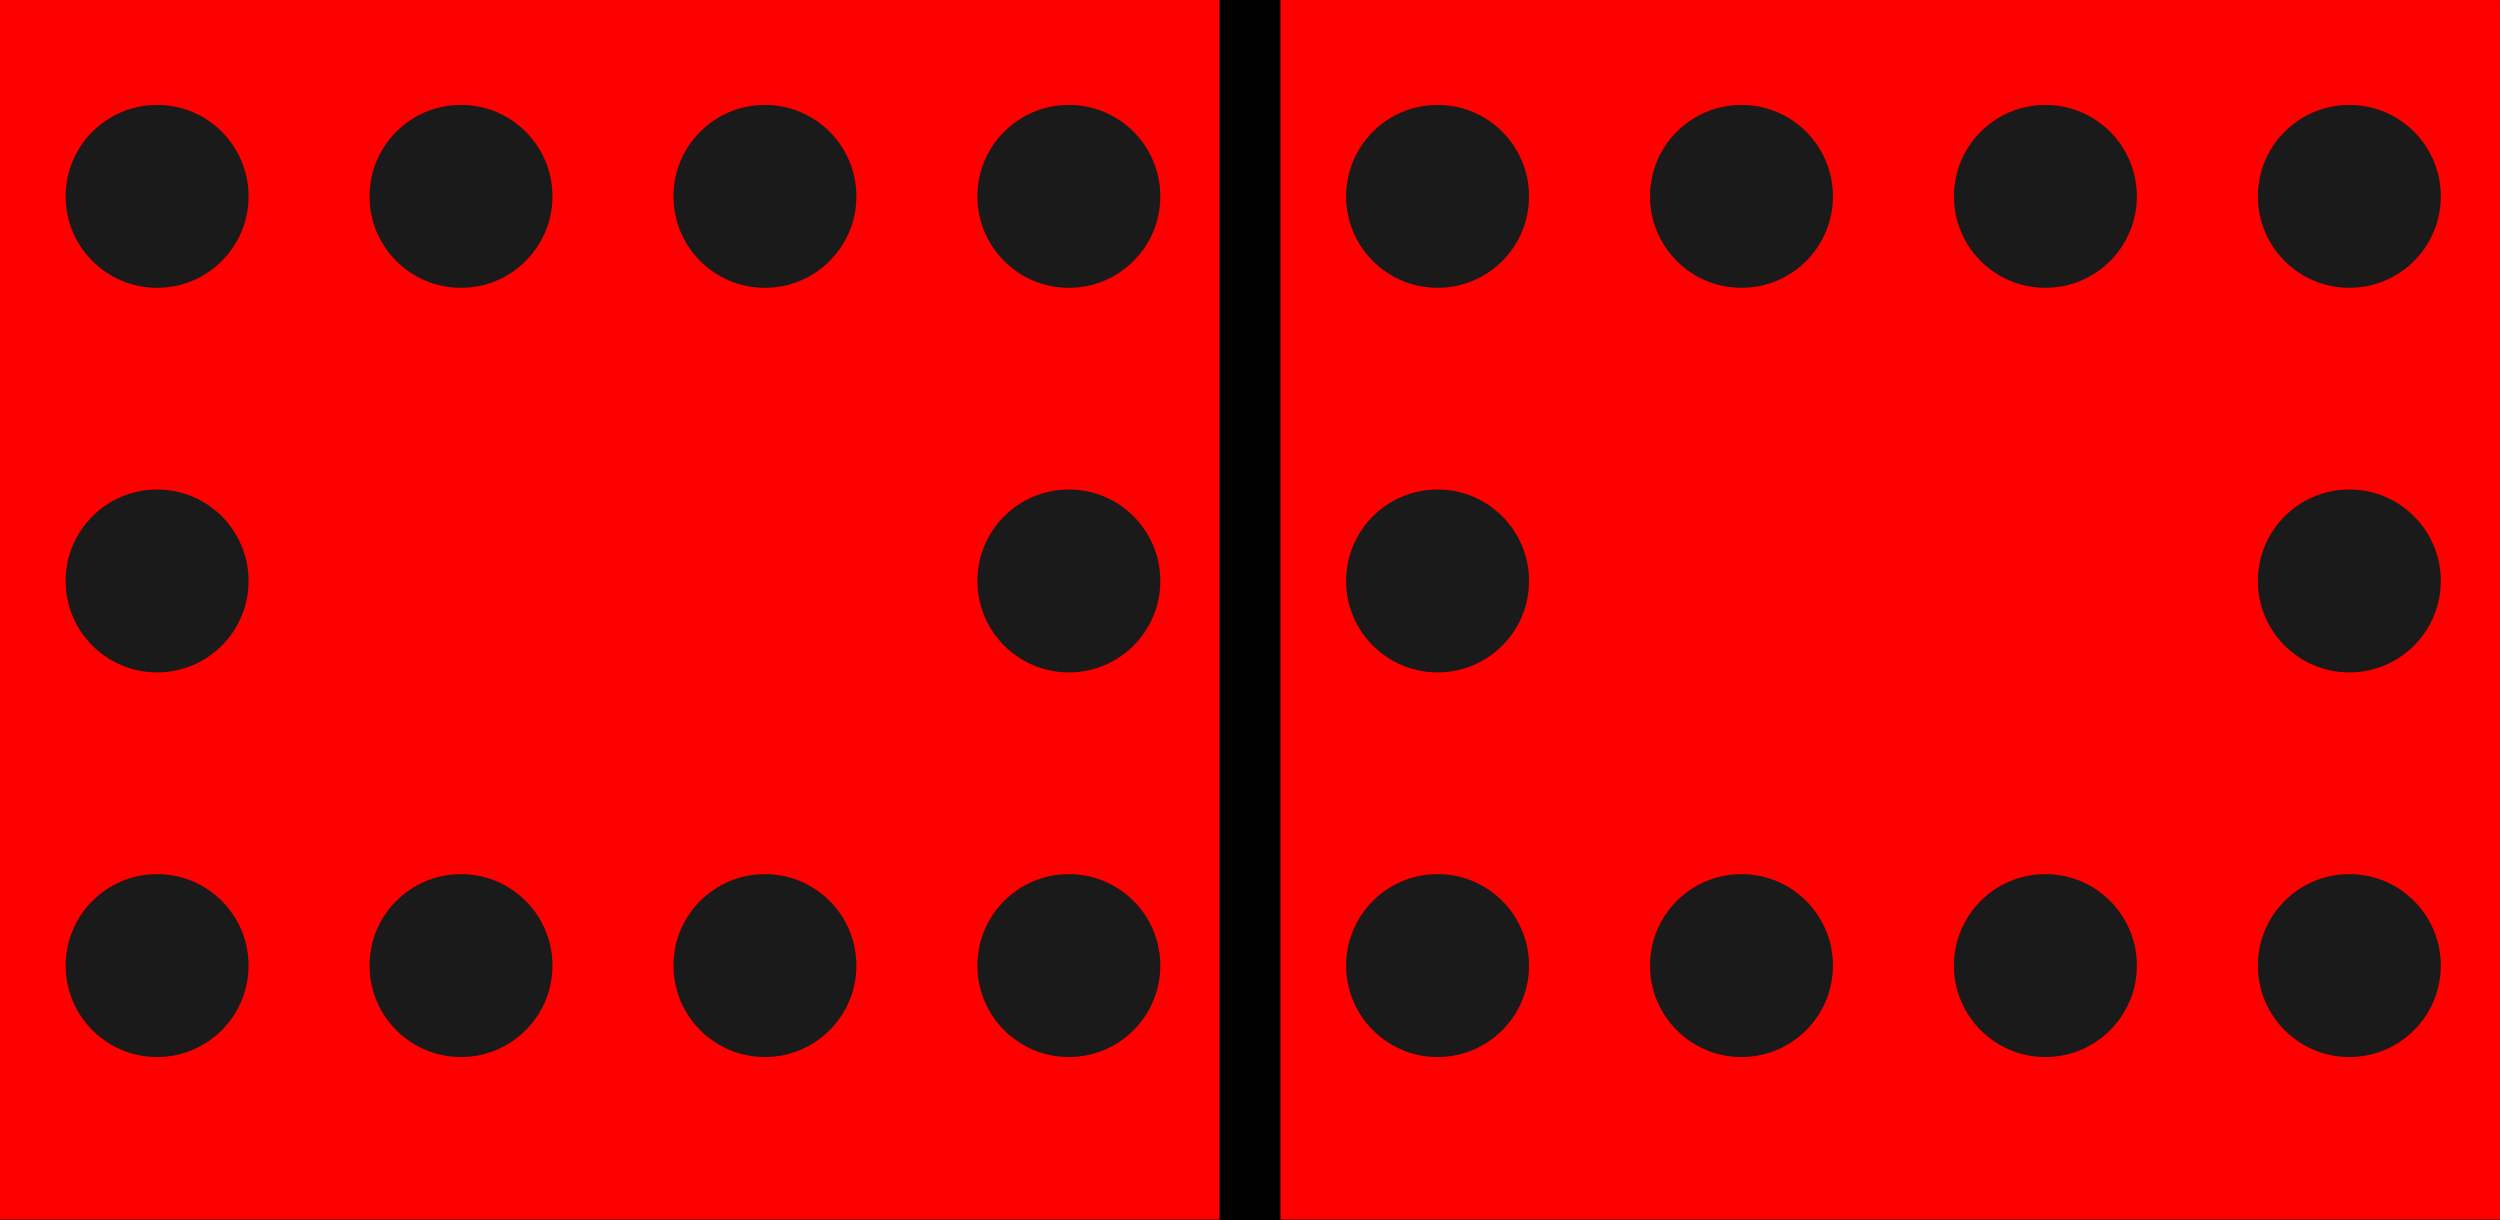
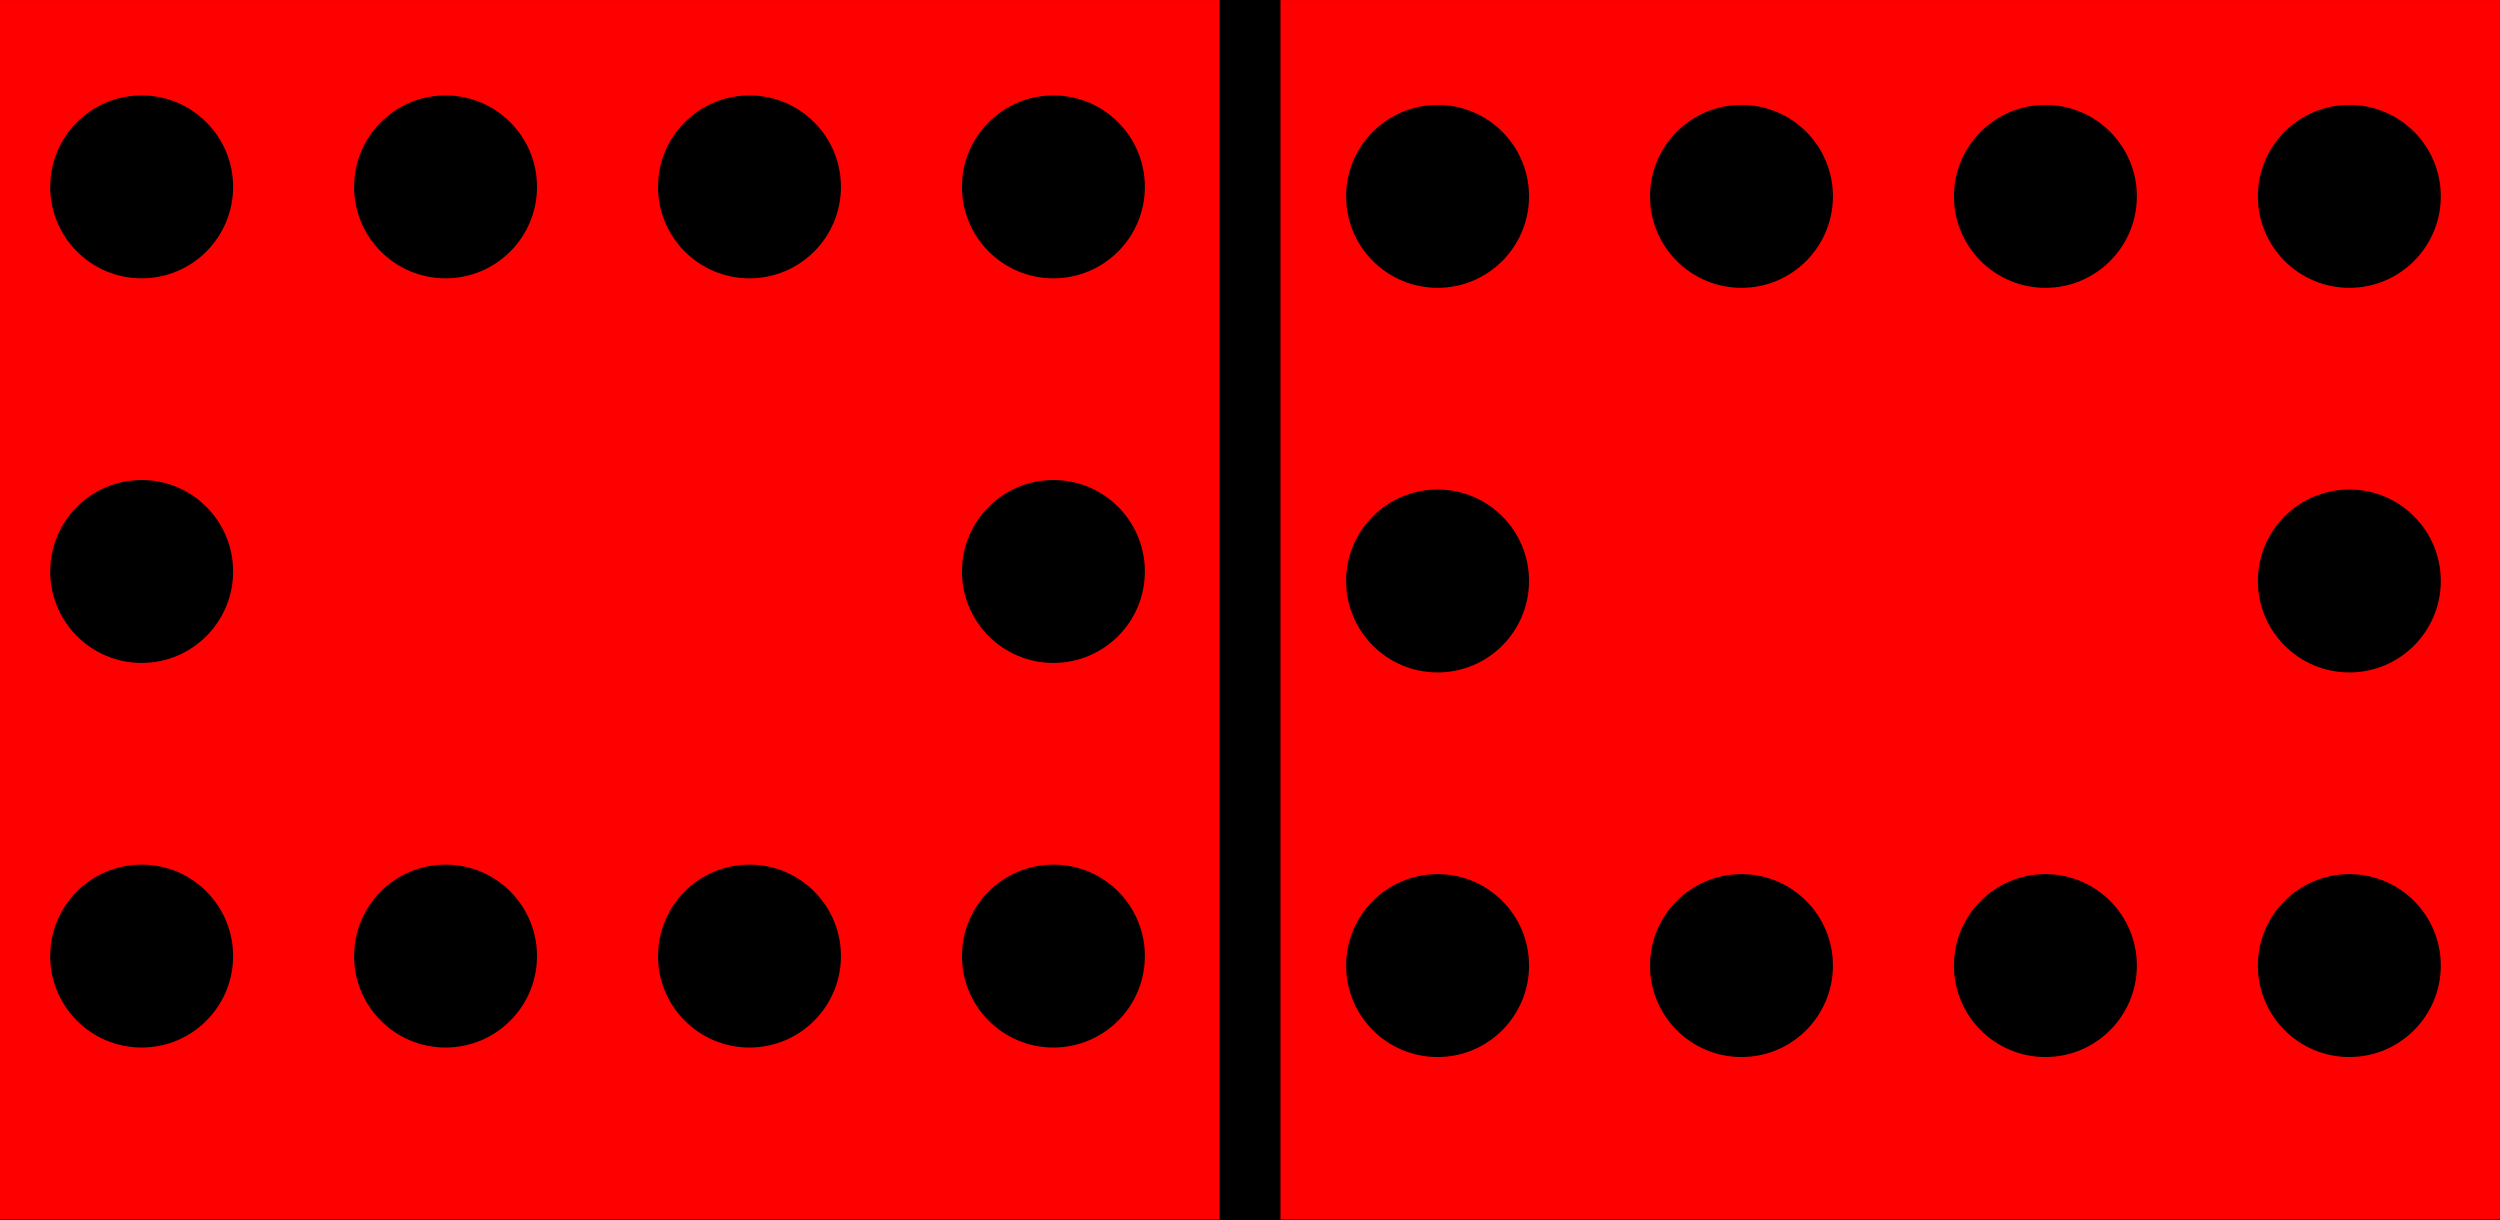
<svg xmlns="http://www.w3.org/2000/svg" width="82" height="40" viewBox="0 0 21.696 10.583" version="1.1" id="svg1">
  <defs id="defs1" />
-   <g>
-     <rect x="0" y="0" width="21.431" height="10.319" style="stroke:black;fill:black" />
+   <g id="g1">
+     <rect x="0" y="0" width="21.431" height="10.319" style="stroke:black;fill:black;stroke-width:1;stroke-dasharray:none;fill-rule:nonzero" id="rect1" />
    <g id="g40" transform="matrix(0.264583 0 0 0.264583 -27.0706 -1.33162)">
      <g id="g4">
        <rect style="fill:#ff0000;stroke-width:0.265" id="rect1-1-8" width="40" height="40" x="102.314" y="5.033" />
-         <circle style="fill:#1a1a1a;stroke-width:0.265" id="path1-89-7" cx="107.467" cy="11.473" r="3" />
-         <circle style="fill:#1a1a1a;stroke-width:0.265" id="path1-8-2-4" cx="127.404" cy="11.473" r="3" />
-         <circle style="fill:#1a1a1a;stroke-width:0.265" id="path1-5-7-2" cx="137.373" cy="11.473" r="3" />
-         <circle style="fill:#1a1a1a;stroke-width:0.265" id="path1-1-9-7" cx="117.435" cy="11.473" r="3" />
-         <circle style="fill:#1a1a1a;stroke-width:0.265" id="path1-8-6-4-9" cx="107.467" cy="24.088" r="3" />
-         <circle style="fill:#1a1a1a;stroke-width:0.265" id="path1-1-4-1-3" cx="137.373" cy="24.088" r="3" />
-         <circle style="fill:#1a1a1a;stroke-width:0.265" id="path1-2-2-1" cx="107.467" cy="36.703" r="3" />
-         <circle style="fill:#1a1a1a;stroke-width:0.265" id="path1-8-1-3-9" cx="127.404" cy="36.703" r="3" />
-         <circle style="fill:#1a1a1a;stroke-width:0.265" id="path1-5-6-3-8" cx="137.373" cy="36.703" r="3" />
-         <circle style="fill:#1a1a1a;stroke-width:0.265" id="path1-1-8-4-6" cx="117.435" cy="36.703" r="3" />
      </g>
    </g>
    <g id="g40-1" transform="matrix(0.264583 0 0 0.264583 -15.9581 -1.33162)">
      <g id="g4-1">
        <rect style="fill:#ff0000;stroke-width:0.265" id="rect1-1-8-1" width="40" height="40" x="102.314" y="5.033" />
-         <circle style="fill:#1a1a1a;stroke-width:0.265" id="path1-89-7-1" cx="107.467" cy="11.473" r="3" />
-         <circle style="fill:#1a1a1a;stroke-width:0.265" id="path1-8-2-4-1" cx="127.404" cy="11.473" r="3" />
-         <circle style="fill:#1a1a1a;stroke-width:0.265" id="path1-5-7-2-1" cx="137.373" cy="11.473" r="3" />
-         <circle style="fill:#1a1a1a;stroke-width:0.265" id="path1-1-9-7-1" cx="117.435" cy="11.473" r="3" />
-         <circle style="fill:#1a1a1a;stroke-width:0.265" id="path1-8-6-4-9-1" cx="107.467" cy="24.088" r="3" />
-         <circle style="fill:#1a1a1a;stroke-width:0.265" id="path1-1-4-1-3-1" cx="137.373" cy="24.088" r="3" />
-         <circle style="fill:#1a1a1a;stroke-width:0.265" id="path1-2-2-1-1" cx="107.467" cy="36.703" r="3" />
-         <circle style="fill:#1a1a1a;stroke-width:0.265" id="path1-8-1-3-9-1" cx="127.404" cy="36.703" r="3" />
-         <circle style="fill:#1a1a1a;stroke-width:0.265" id="path1-5-6-3-8-1" cx="137.373" cy="36.703" r="3" />
-         <circle style="fill:#1a1a1a;stroke-width:0.265" id="path1-1-8-4-6-1" cx="117.435" cy="36.703" r="3" />
      </g>
    </g>
  </g>
+   <g id="g10" transform="translate(-11.24652,-0.0823921)">
+     <circle style="fill:#000000;fill-opacity:1;stroke-width:0.265" id="circle1" cx="137.373" cy="36.703" r="3" transform="matrix(0.264583,0,0,0.264583,-15.9581,-1.33162)" />
+     <circle style="fill:#000000;fill-opacity:1;stroke-width:0.265" id="circle2" cx="127.404" cy="36.703" r="3" transform="matrix(0.264583,0,0,0.264583,-15.9581,-1.33162)" />
+     <circle style="fill:#000000;fill-opacity:1;stroke-width:0.265" id="circle3" cx="117.435" cy="36.703" r="3" transform="matrix(0.264583,0,0,0.264583,-15.9581,-1.33162)" />
+     <circle style="fill:#000000;fill-opacity:1;stroke-width:0.265" id="circle4" cx="107.467" cy="36.703" r="3" transform="matrix(0.264583,0,0,0.264583,-15.9581,-1.33162)" />
+     <circle style="fill:#000000;fill-opacity:1;stroke-width:0.265" id="circle5" cx="137.373" cy="24.088" r="3" transform="matrix(0.264583,0,0,0.264583,-15.9581,-1.33162)" />
+     <circle style="fill:#000000;fill-opacity:1;stroke-width:0.265" id="circle6" cx="107.467" cy="24.088" r="3" transform="matrix(0.264583,0,0,0.264583,-15.9581,-1.33162)" />
+     <circle style="fill:#000000;fill-opacity:1;stroke-width:0.265" id="circle7" cx="137.373" cy="11.473" r="3" transform="matrix(0.264583,0,0,0.264583,-15.9581,-1.33162)" />
+     <circle style="fill:#000000;fill-opacity:1;stroke-width:0.265" id="circle8" cx="127.404" cy="11.473" r="3" transform="matrix(0.264583,0,0,0.264583,-15.9581,-1.33162)" />
+     <circle style="fill:#000000;fill-opacity:1;stroke-width:0.265" id="circle9" cx="117.435" cy="11.473" r="3" transform="matrix(0.264583,0,0,0.264583,-15.9581,-1.33162)" />
+     <circle style="fill:#000000;fill-opacity:1;stroke-width:0.265" id="circle10" cx="107.467" cy="11.473" r="3" transform="matrix(0.264583,0,0,0.264583,-15.9581,-1.33162)" />
+   </g>
+   <g id="layer1">
+     <circle style="fill:#000000;stroke-width:0.265;fill-opacity:1" id="path1-5-6-3-8-1" cx="137.373" cy="36.703" r="3" transform="matrix(0.264583,0,0,0.264583,-15.9581,-1.33162)" />
+     <circle style="fill:#000000;stroke-width:0.265;fill-opacity:1" id="path1-8-1-3-9-1" cx="127.404" cy="36.703" r="3" transform="matrix(0.264583,0,0,0.264583,-15.9581,-1.33162)" />
+     <circle style="fill:#000000;stroke-width:0.265;fill-opacity:1" id="path1-1-8-4-6-1" cx="117.435" cy="36.703" r="3" transform="matrix(0.264583,0,0,0.264583,-15.9581,-1.33162)" />
+     <circle style="fill:#000000;stroke-width:0.265;fill-opacity:1" id="path1-2-2-1-1" cx="107.467" cy="36.703" r="3" transform="matrix(0.264583,0,0,0.264583,-15.9581,-1.33162)" />
+     <circle style="fill:#000000;stroke-width:0.265;fill-opacity:1" id="path1-1-4-1-3-1" cx="137.373" cy="24.088" r="3" transform="matrix(0.264583,0,0,0.264583,-15.9581,-1.33162)" />
+     <circle style="fill:#000000;stroke-width:0.265;fill-opacity:1" id="path1-8-6-4-9-1" cx="107.467" cy="24.088" r="3" transform="matrix(0.264583,0,0,0.264583,-15.9581,-1.33162)" />
+     <circle style="fill:#000000;stroke-width:0.265;fill-opacity:1" id="path1-5-7-2-1" cx="137.373" cy="11.473" r="3" transform="matrix(0.264583,0,0,0.264583,-15.9581,-1.33162)" />
+     <circle style="fill:#000000;stroke-width:0.265;fill-opacity:1" id="path1-8-2-4-1" cx="127.404" cy="11.473" r="3" transform="matrix(0.264583,0,0,0.264583,-15.9581,-1.33162)" />
+     <circle style="fill:#000000;stroke-width:0.265;fill-opacity:1" id="path1-1-9-7-1" cx="117.435" cy="11.473" r="3" transform="matrix(0.264583,0,0,0.264583,-15.9581,-1.33162)" />
+     <circle style="fill:#000000;stroke-width:0.265;fill-opacity:1" id="path1-89-7-1" cx="107.467" cy="11.473" r="3" transform="matrix(0.264583,0,0,0.264583,-15.9581,-1.33162)" />
+   </g>
</svg>
